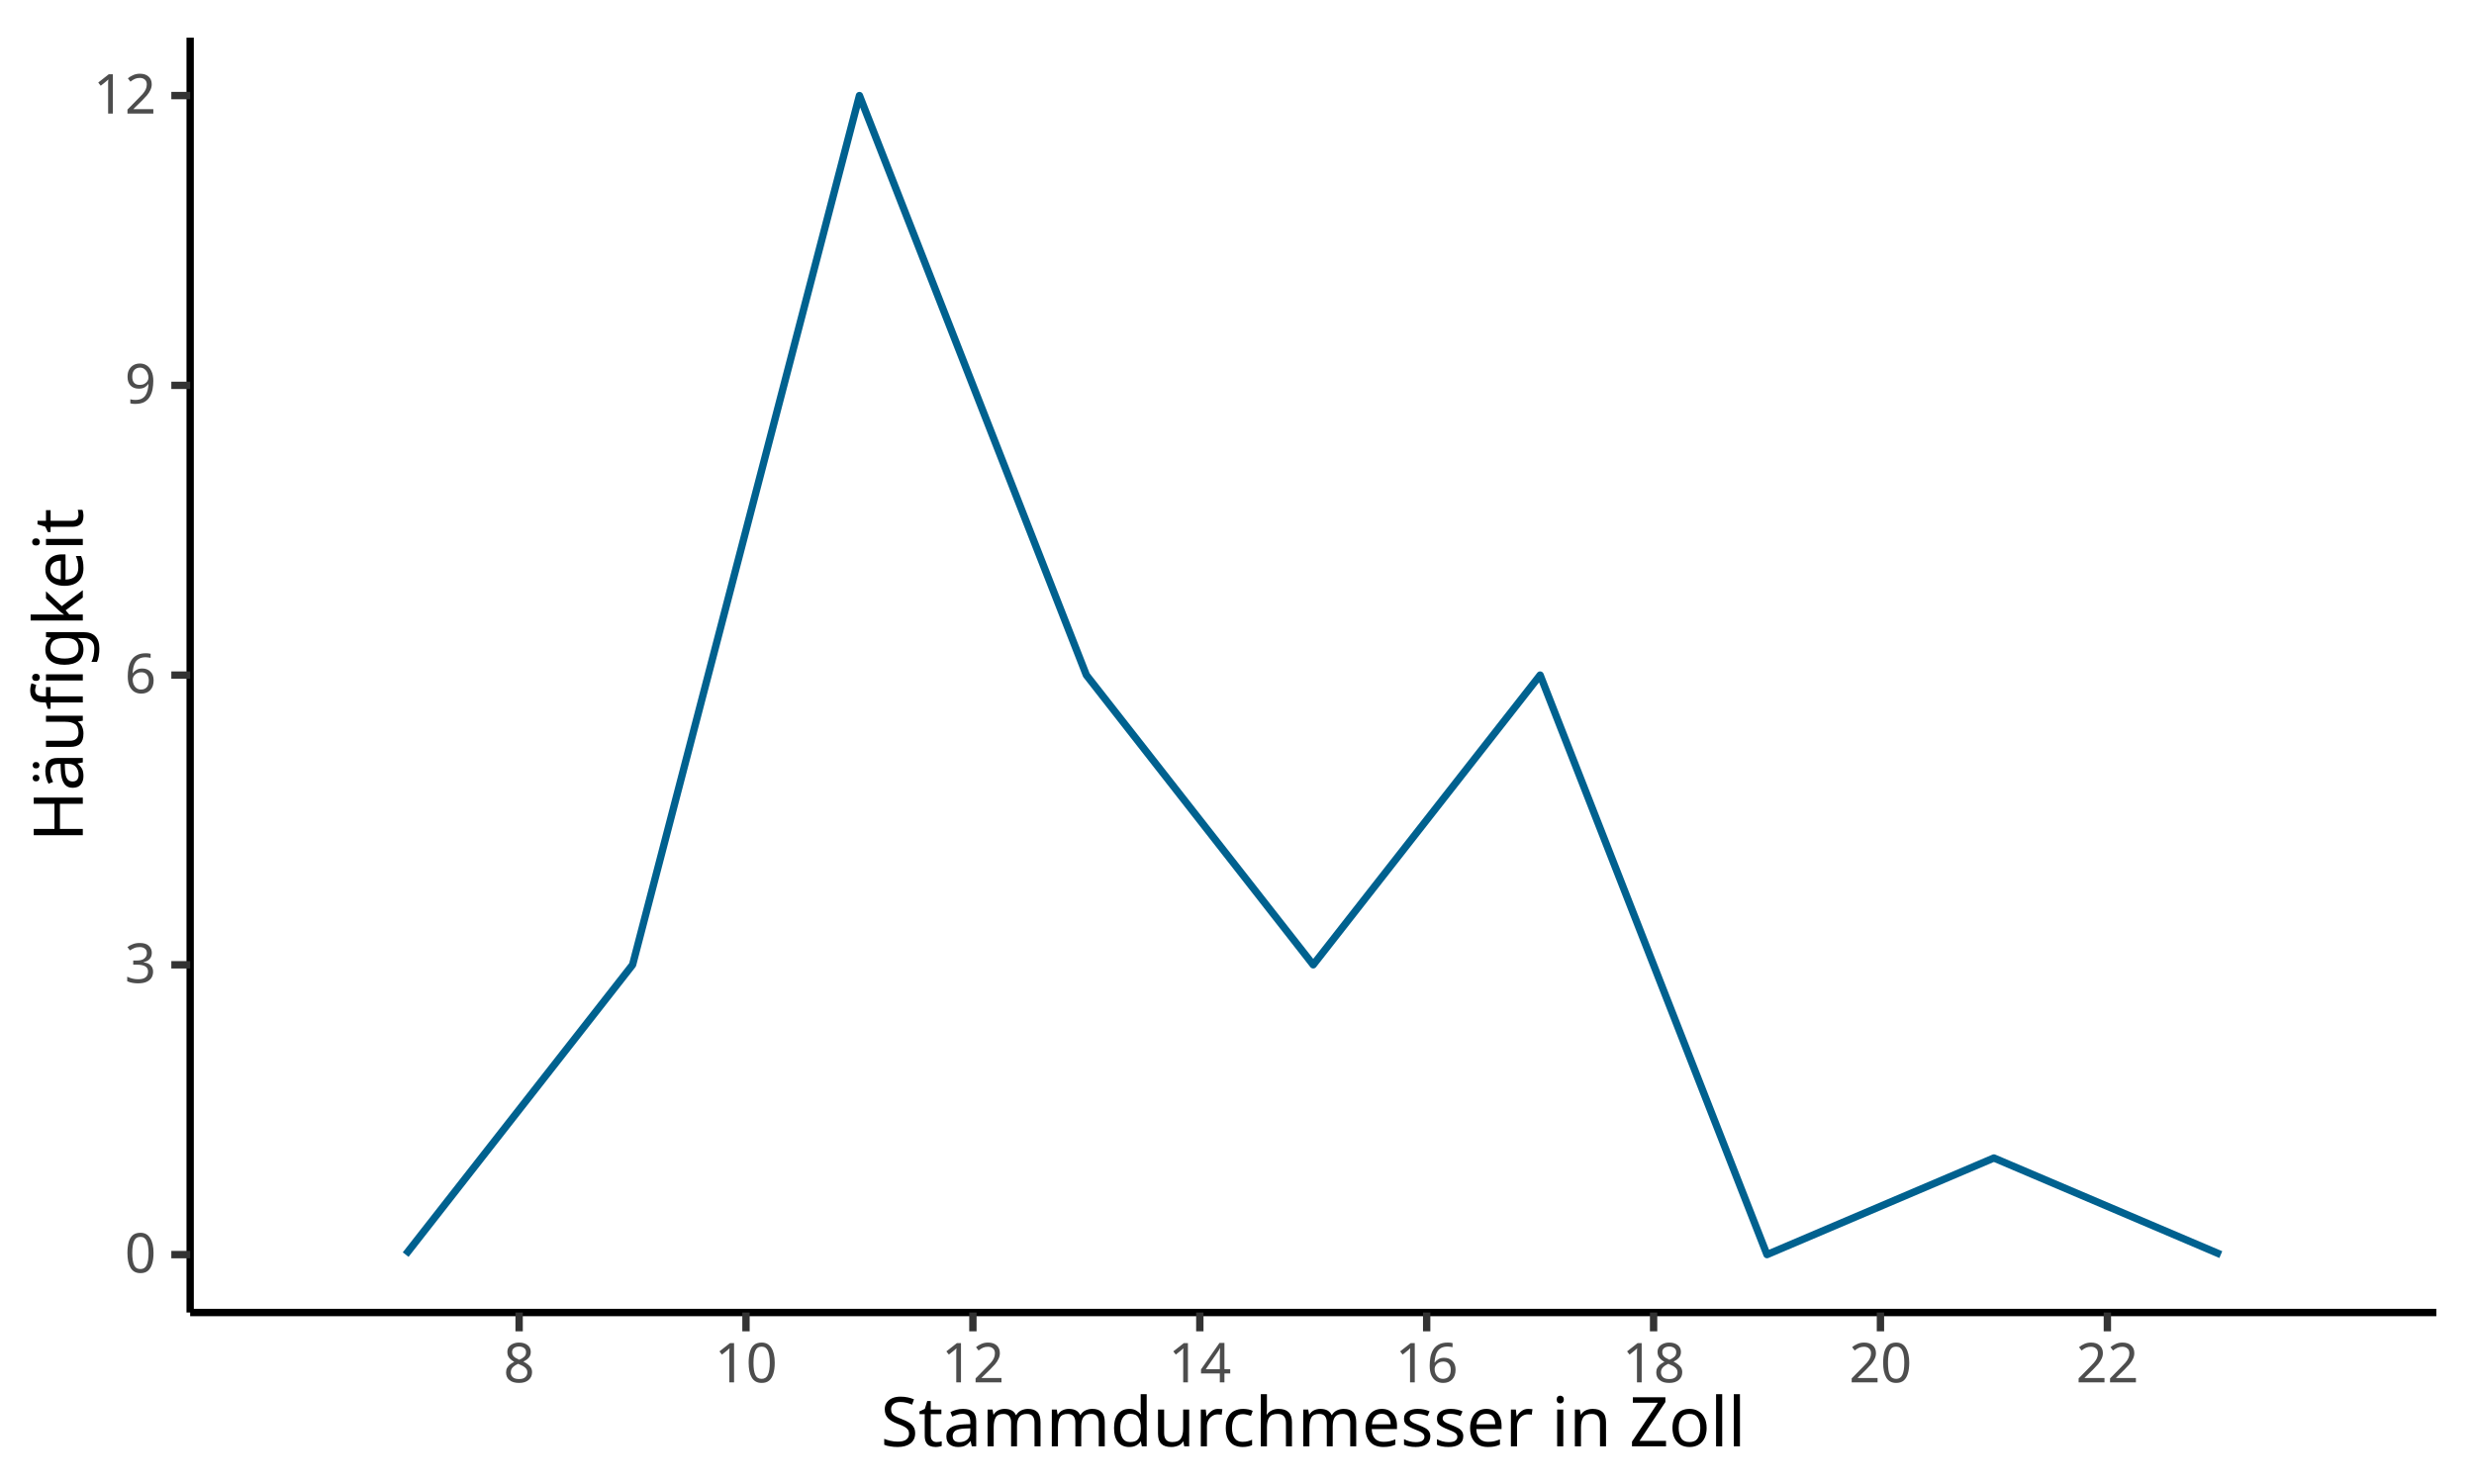
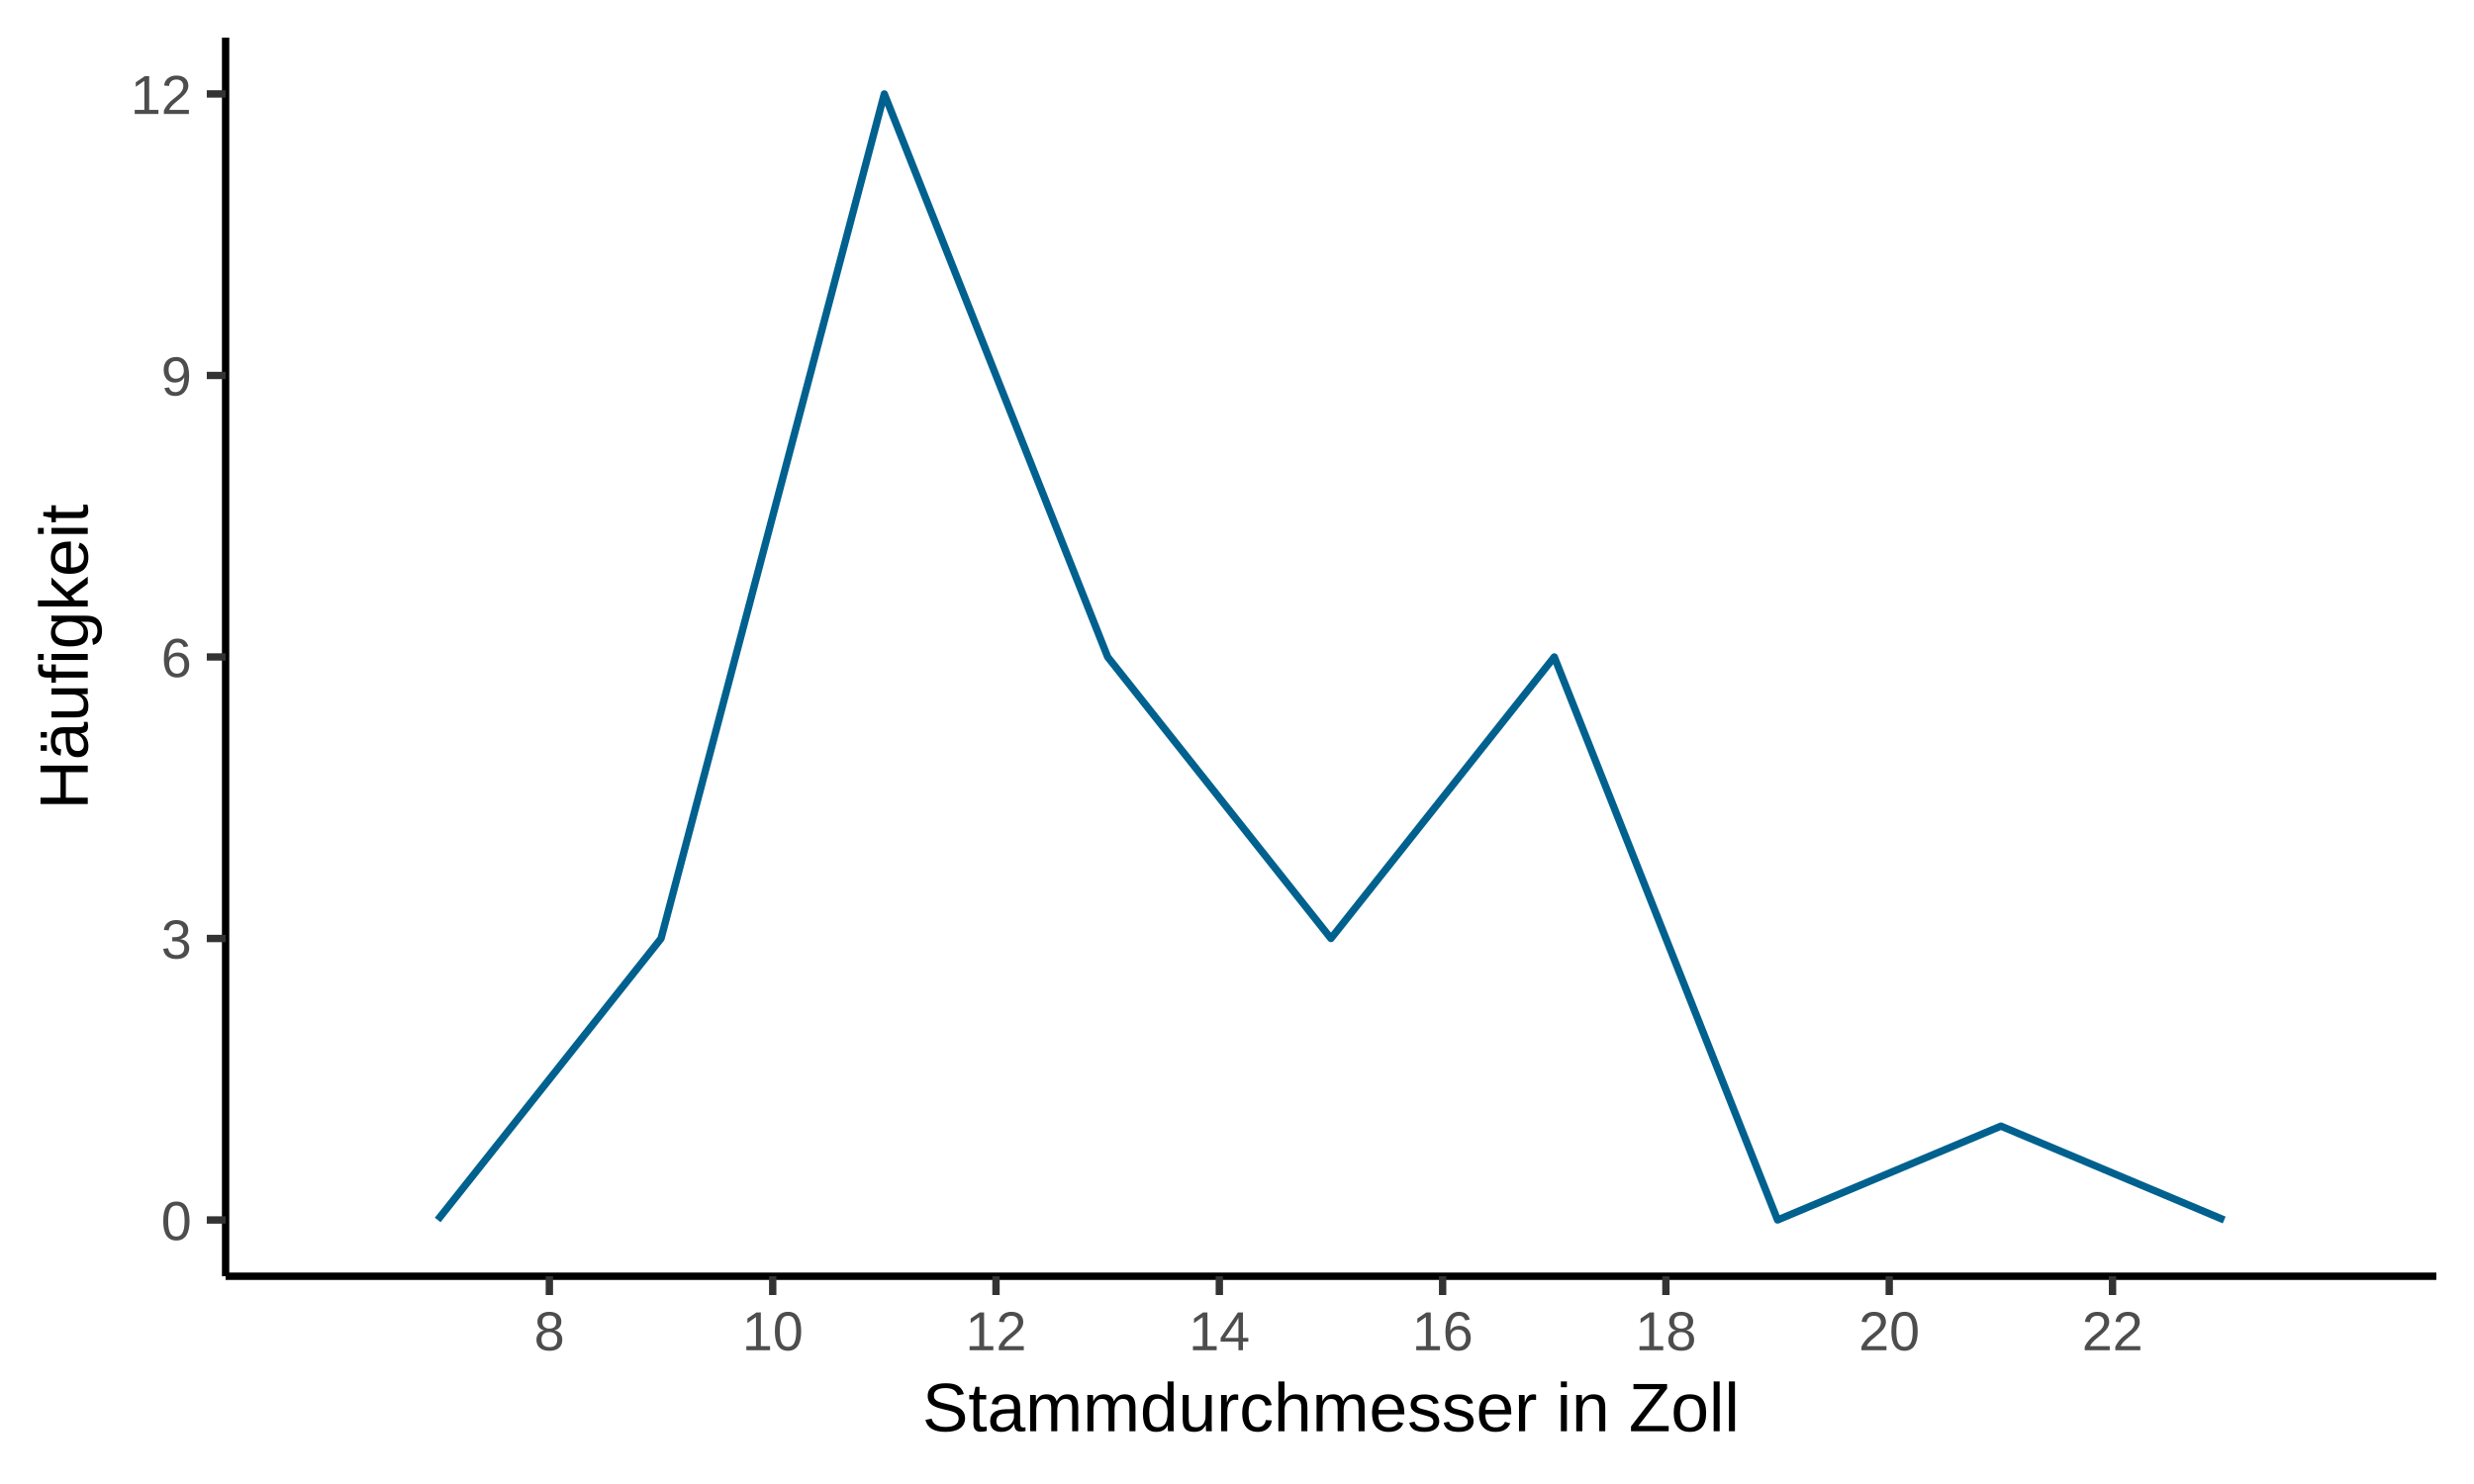
<svg xmlns="http://www.w3.org/2000/svg" class="svglite" width="360.00pt" height="216.00pt" viewBox="0 0 360.00 216.00">
  <defs>
    <style type="text/css">
    .svglite line, .svglite polyline, .svglite polygon, .svglite path, .svglite rect, .svglite circle {
      fill: none;
      stroke: #000000;
      stroke-linecap: round;
      stroke-linejoin: round;
      stroke-miterlimit: 10.00;
    }
    .svglite text {
      white-space: pre;
    }
  </style>
  </defs>
  <rect width="100%" height="100%" style="stroke: none; fill: #FFFFFF;" />
  <defs>
    <clipPath id="cpMC4wMHwzNjAuMDB8MC4wMHwyMTYuMDA=">
      <rect x="0.00" y="0.00" width="360.00" height="216.00" />
    </clipPath>
  </defs>
  <g clip-path="url(#cpMC4wMHwzNjAuMDB8MC4wMHwyMTYuMDA=)">
-     <rect x="0" y="0.00" width="360.00" height="216.00" style="stroke-width: 1.07; stroke: #FFFFFF; fill: #FFFFFF;" />
+     <rect x="0.00" y="0.00" width="360.00" height="216.00" style="stroke-width: 1.07; stroke: #FFFFFF; fill: #FFFFFF;" />
  </g>
  <defs>
-     <clipPath id="cpMjcuNjd8MzU0LjUyfDUuNDh8MTkxLjA0">
-       <rect x="27.67" y="5.48" width="326.85" height="185.56" />
+     <clipPath id="cpMzIuODN8MzU0LjUyfDUuNDh8MTg1Ljc2">
+       <rect x="32.83" y="5.48" width="321.70" height="180.28" />
    </clipPath>
  </defs>
-   <g clip-path="url(#cpMjcuNjd8MzU0LjUyfDUuNDh8MTkxLjA0)">
-     <rect x="27.67" y="5.48" width="326.85" height="185.56" style="stroke-width: 1.07; stroke: none; fill: #FFFFFF;" />
-     <polyline points="59.03,182.61 92.05,140.43 125.06,13.91 158.08,98.26 191.09,140.43 224.11,98.26 257.12,182.61 290.14,168.55 323.16,182.61 " style="stroke-width: 1.07; stroke: #00618F; stroke-linecap: butt;" />
+   <g clip-path="url(#cpMzIuODN8MzU0LjUyfDUuNDh8MTg1Ljc2)">
+     <rect x="32.83" y="5.48" width="321.70" height="180.28" style="stroke-width: 1.07; stroke: none; fill: #FFFFFF;" />
+     <polyline points="63.69,177.57 96.19,136.60 128.68,13.67 161.18,95.62 193.67,136.60 226.17,95.62 258.66,177.57 291.16,163.91 323.65,177.57 " style="stroke-width: 1.07; stroke: #00618F; stroke-linecap: butt;" />
  </g>
  <g clip-path="url(#cpMC4wMHwzNjAuMDB8MC4wMHwyMTYuMDA=)">
-     <polyline points="27.67,191.04 27.67,5.48 " style="stroke-width: 1.07; stroke-linecap: butt;" />
-     <text x="22.73" y="185.23" text-anchor="end" style="font-size: 8.00px;fill: #4D4D4D; font-family: &quot;Source Sans Pro&quot;;" textLength="3.97px" lengthAdjust="spacingAndGlyphs">0</text>
-     <text x="22.73" y="143.05" text-anchor="end" style="font-size: 8.00px;fill: #4D4D4D; font-family: &quot;Source Sans Pro&quot;;" textLength="3.97px" lengthAdjust="spacingAndGlyphs">3</text>
-     <text x="22.73" y="100.88" text-anchor="end" style="font-size: 8.00px;fill: #4D4D4D; font-family: &quot;Source Sans Pro&quot;;" textLength="3.97px" lengthAdjust="spacingAndGlyphs">6</text>
-     <text x="22.73" y="58.71" text-anchor="end" style="font-size: 8.00px;fill: #4D4D4D; font-family: &quot;Source Sans Pro&quot;;" textLength="3.97px" lengthAdjust="spacingAndGlyphs">9</text>
-     <text x="22.73" y="16.53" text-anchor="end" style="font-size: 8.00px;fill: #4D4D4D; font-family: &quot;Source Sans Pro&quot;;" textLength="7.95px" lengthAdjust="spacingAndGlyphs">12</text>
-     <polyline points="24.93,182.61 27.67,182.61 " style="stroke-width: 1.07; stroke: #333333; stroke-linecap: butt;" />
-     <polyline points="24.93,140.43 27.67,140.43 " style="stroke-width: 1.07; stroke: #333333; stroke-linecap: butt;" />
-     <polyline points="24.93,98.26 27.67,98.26 " style="stroke-width: 1.07; stroke: #333333; stroke-linecap: butt;" />
-     <polyline points="24.93,56.09 27.67,56.09 " style="stroke-width: 1.07; stroke: #333333; stroke-linecap: butt;" />
-     <polyline points="24.93,13.91 27.67,13.91 " style="stroke-width: 1.07; stroke: #333333; stroke-linecap: butt;" />
-     <polyline points="27.67,191.04 354.52,191.04 " style="stroke-width: 1.07; stroke-linecap: butt;" />
-     <polyline points="75.54,193.78 75.54,191.04 " style="stroke-width: 1.07; stroke: #333333; stroke-linecap: butt;" />
-     <polyline points="108.55,193.78 108.55,191.04 " style="stroke-width: 1.07; stroke: #333333; stroke-linecap: butt;" />
-     <polyline points="141.57,193.78 141.57,191.04 " style="stroke-width: 1.07; stroke: #333333; stroke-linecap: butt;" />
-     <polyline points="174.59,193.78 174.59,191.04 " style="stroke-width: 1.07; stroke: #333333; stroke-linecap: butt;" />
-     <polyline points="207.60,193.78 207.60,191.04 " style="stroke-width: 1.07; stroke: #333333; stroke-linecap: butt;" />
-     <polyline points="240.62,193.78 240.62,191.04 " style="stroke-width: 1.07; stroke: #333333; stroke-linecap: butt;" />
-     <polyline points="273.63,193.78 273.63,191.04 " style="stroke-width: 1.07; stroke: #333333; stroke-linecap: butt;" />
-     <polyline points="306.65,193.78 306.65,191.04 " style="stroke-width: 1.07; stroke: #333333; stroke-linecap: butt;" />
-     <text x="75.54" y="201.21" text-anchor="middle" style="font-size: 8.00px;fill: #4D4D4D; font-family: &quot;Source Sans Pro&quot;;" textLength="3.97px" lengthAdjust="spacingAndGlyphs">8</text>
-     <text x="108.55" y="201.21" text-anchor="middle" style="font-size: 8.00px;fill: #4D4D4D; font-family: &quot;Source Sans Pro&quot;;" textLength="7.95px" lengthAdjust="spacingAndGlyphs">10</text>
-     <text x="141.57" y="201.21" text-anchor="middle" style="font-size: 8.00px;fill: #4D4D4D; font-family: &quot;Source Sans Pro&quot;;" textLength="7.95px" lengthAdjust="spacingAndGlyphs">12</text>
-     <text x="174.59" y="201.21" text-anchor="middle" style="font-size: 8.00px;fill: #4D4D4D; font-family: &quot;Source Sans Pro&quot;;" textLength="7.95px" lengthAdjust="spacingAndGlyphs">14</text>
-     <text x="207.60" y="201.21" text-anchor="middle" style="font-size: 8.00px;fill: #4D4D4D; font-family: &quot;Source Sans Pro&quot;;" textLength="7.95px" lengthAdjust="spacingAndGlyphs">16</text>
-     <text x="240.62" y="201.21" text-anchor="middle" style="font-size: 8.00px;fill: #4D4D4D; font-family: &quot;Source Sans Pro&quot;;" textLength="7.95px" lengthAdjust="spacingAndGlyphs">18</text>
-     <text x="273.63" y="201.21" text-anchor="middle" style="font-size: 8.00px;fill: #4D4D4D; font-family: &quot;Source Sans Pro&quot;;" textLength="7.95px" lengthAdjust="spacingAndGlyphs">20</text>
-     <text x="306.65" y="201.21" text-anchor="middle" style="font-size: 8.00px;fill: #4D4D4D; font-family: &quot;Source Sans Pro&quot;;" textLength="7.95px" lengthAdjust="spacingAndGlyphs">22</text>
-     <text x="191.09" y="210.52" text-anchor="middle" style="font-size: 10.00px; font-family: &quot;Source Sans Pro&quot;;" textLength="112.69px" lengthAdjust="spacingAndGlyphs">Stammdurchmesser in Zoll</text>
-     <text transform="translate(12.05,98.26) rotate(-90)" text-anchor="middle" style="font-size: 10.00px; font-family: &quot;Source Sans Pro&quot;;" textLength="43.19px" lengthAdjust="spacingAndGlyphs">Häufigkeit</text>
+     <polyline points="32.83,185.76 32.83,5.48 " style="stroke-width: 1.07; stroke-linecap: butt;" />
+     <text x="27.89" y="180.48" text-anchor="end" style="font-size: 8.00px;fill: #4D4D4D; font-family: &quot;Liberation Sans&quot;;" textLength="5.09px" lengthAdjust="spacingAndGlyphs">0</text>
+     <text x="27.89" y="139.51" text-anchor="end" style="font-size: 8.00px;fill: #4D4D4D; font-family: &quot;Liberation Sans&quot;;" textLength="5.09px" lengthAdjust="spacingAndGlyphs">3</text>
+     <text x="27.89" y="98.54" text-anchor="end" style="font-size: 8.00px;fill: #4D4D4D; font-family: &quot;Liberation Sans&quot;;" textLength="5.09px" lengthAdjust="spacingAndGlyphs">6</text>
+     <text x="27.89" y="57.56" text-anchor="end" style="font-size: 8.00px;fill: #4D4D4D; font-family: &quot;Liberation Sans&quot;;" textLength="5.09px" lengthAdjust="spacingAndGlyphs">9</text>
+     <text x="27.89" y="16.59" text-anchor="end" style="font-size: 8.00px;fill: #4D4D4D; font-family: &quot;Liberation Sans&quot;;" textLength="10.18px" lengthAdjust="spacingAndGlyphs">12</text>
+     <polyline points="30.09,177.57 32.83,177.57 " style="stroke-width: 1.07; stroke: #333333; stroke-linecap: butt;" />
+     <polyline points="30.09,136.60 32.83,136.60 " style="stroke-width: 1.07; stroke: #333333; stroke-linecap: butt;" />
+     <polyline points="30.09,95.62 32.83,95.62 " style="stroke-width: 1.07; stroke: #333333; stroke-linecap: butt;" />
+     <polyline points="30.09,54.65 32.83,54.65 " style="stroke-width: 1.07; stroke: #333333; stroke-linecap: butt;" />
+     <polyline points="30.09,13.67 32.83,13.67 " style="stroke-width: 1.07; stroke: #333333; stroke-linecap: butt;" />
+     <polyline points="32.83,185.76 354.52,185.76 " style="stroke-width: 1.07; stroke-linecap: butt;" />
+     <polyline points="79.94,188.50 79.94,185.76 " style="stroke-width: 1.07; stroke: #333333; stroke-linecap: butt;" />
+     <polyline points="112.44,188.50 112.44,185.76 " style="stroke-width: 1.07; stroke: #333333; stroke-linecap: butt;" />
+     <polyline points="144.93,188.50 144.93,185.76 " style="stroke-width: 1.07; stroke: #333333; stroke-linecap: butt;" />
+     <polyline points="177.43,188.50 177.43,185.76 " style="stroke-width: 1.07; stroke: #333333; stroke-linecap: butt;" />
+     <polyline points="209.92,188.50 209.92,185.76 " style="stroke-width: 1.07; stroke: #333333; stroke-linecap: butt;" />
+     <polyline points="242.41,188.50 242.41,185.76 " style="stroke-width: 1.07; stroke: #333333; stroke-linecap: butt;" />
+     <polyline points="274.91,188.50 274.91,185.76 " style="stroke-width: 1.07; stroke: #333333; stroke-linecap: butt;" />
+     <polyline points="307.40,188.50 307.40,185.76 " style="stroke-width: 1.07; stroke: #333333; stroke-linecap: butt;" />
+     <text x="79.94" y="196.53" text-anchor="middle" style="font-size: 8.00px;fill: #4D4D4D; font-family: &quot;Liberation Sans&quot;;" textLength="5.09px" lengthAdjust="spacingAndGlyphs">8</text>
+     <text x="112.44" y="196.53" text-anchor="middle" style="font-size: 8.00px;fill: #4D4D4D; font-family: &quot;Liberation Sans&quot;;" textLength="10.18px" lengthAdjust="spacingAndGlyphs">10</text>
+     <text x="144.93" y="196.53" text-anchor="middle" style="font-size: 8.00px;fill: #4D4D4D; font-family: &quot;Liberation Sans&quot;;" textLength="10.18px" lengthAdjust="spacingAndGlyphs">12</text>
+     <text x="177.43" y="196.53" text-anchor="middle" style="font-size: 8.00px;fill: #4D4D4D; font-family: &quot;Liberation Sans&quot;;" textLength="10.18px" lengthAdjust="spacingAndGlyphs">14</text>
+     <text x="209.92" y="196.53" text-anchor="middle" style="font-size: 8.00px;fill: #4D4D4D; font-family: &quot;Liberation Sans&quot;;" textLength="10.18px" lengthAdjust="spacingAndGlyphs">16</text>
+     <text x="242.41" y="196.53" text-anchor="middle" style="font-size: 8.00px;fill: #4D4D4D; font-family: &quot;Liberation Sans&quot;;" textLength="10.18px" lengthAdjust="spacingAndGlyphs">18</text>
+     <text x="274.91" y="196.53" text-anchor="middle" style="font-size: 8.00px;fill: #4D4D4D; font-family: &quot;Liberation Sans&quot;;" textLength="10.18px" lengthAdjust="spacingAndGlyphs">20</text>
+     <text x="307.40" y="196.53" text-anchor="middle" style="font-size: 8.00px;fill: #4D4D4D; font-family: &quot;Liberation Sans&quot;;" textLength="10.18px" lengthAdjust="spacingAndGlyphs">22</text>
+     <text x="193.67" y="208.32" text-anchor="middle" style="font-size: 10.00px; font-family: &quot;Liberation Sans&quot;;" textLength="134.90px" lengthAdjust="spacingAndGlyphs">Stammdurchmesser in Zoll</text>
+     <text transform="translate(12.77,95.62) rotate(-90)" text-anchor="middle" style="font-size: 10.00px; font-family: &quot;Liberation Sans&quot;;" textLength="50.93px" lengthAdjust="spacingAndGlyphs">Häufigkeit</text>
  </g>
</svg>
